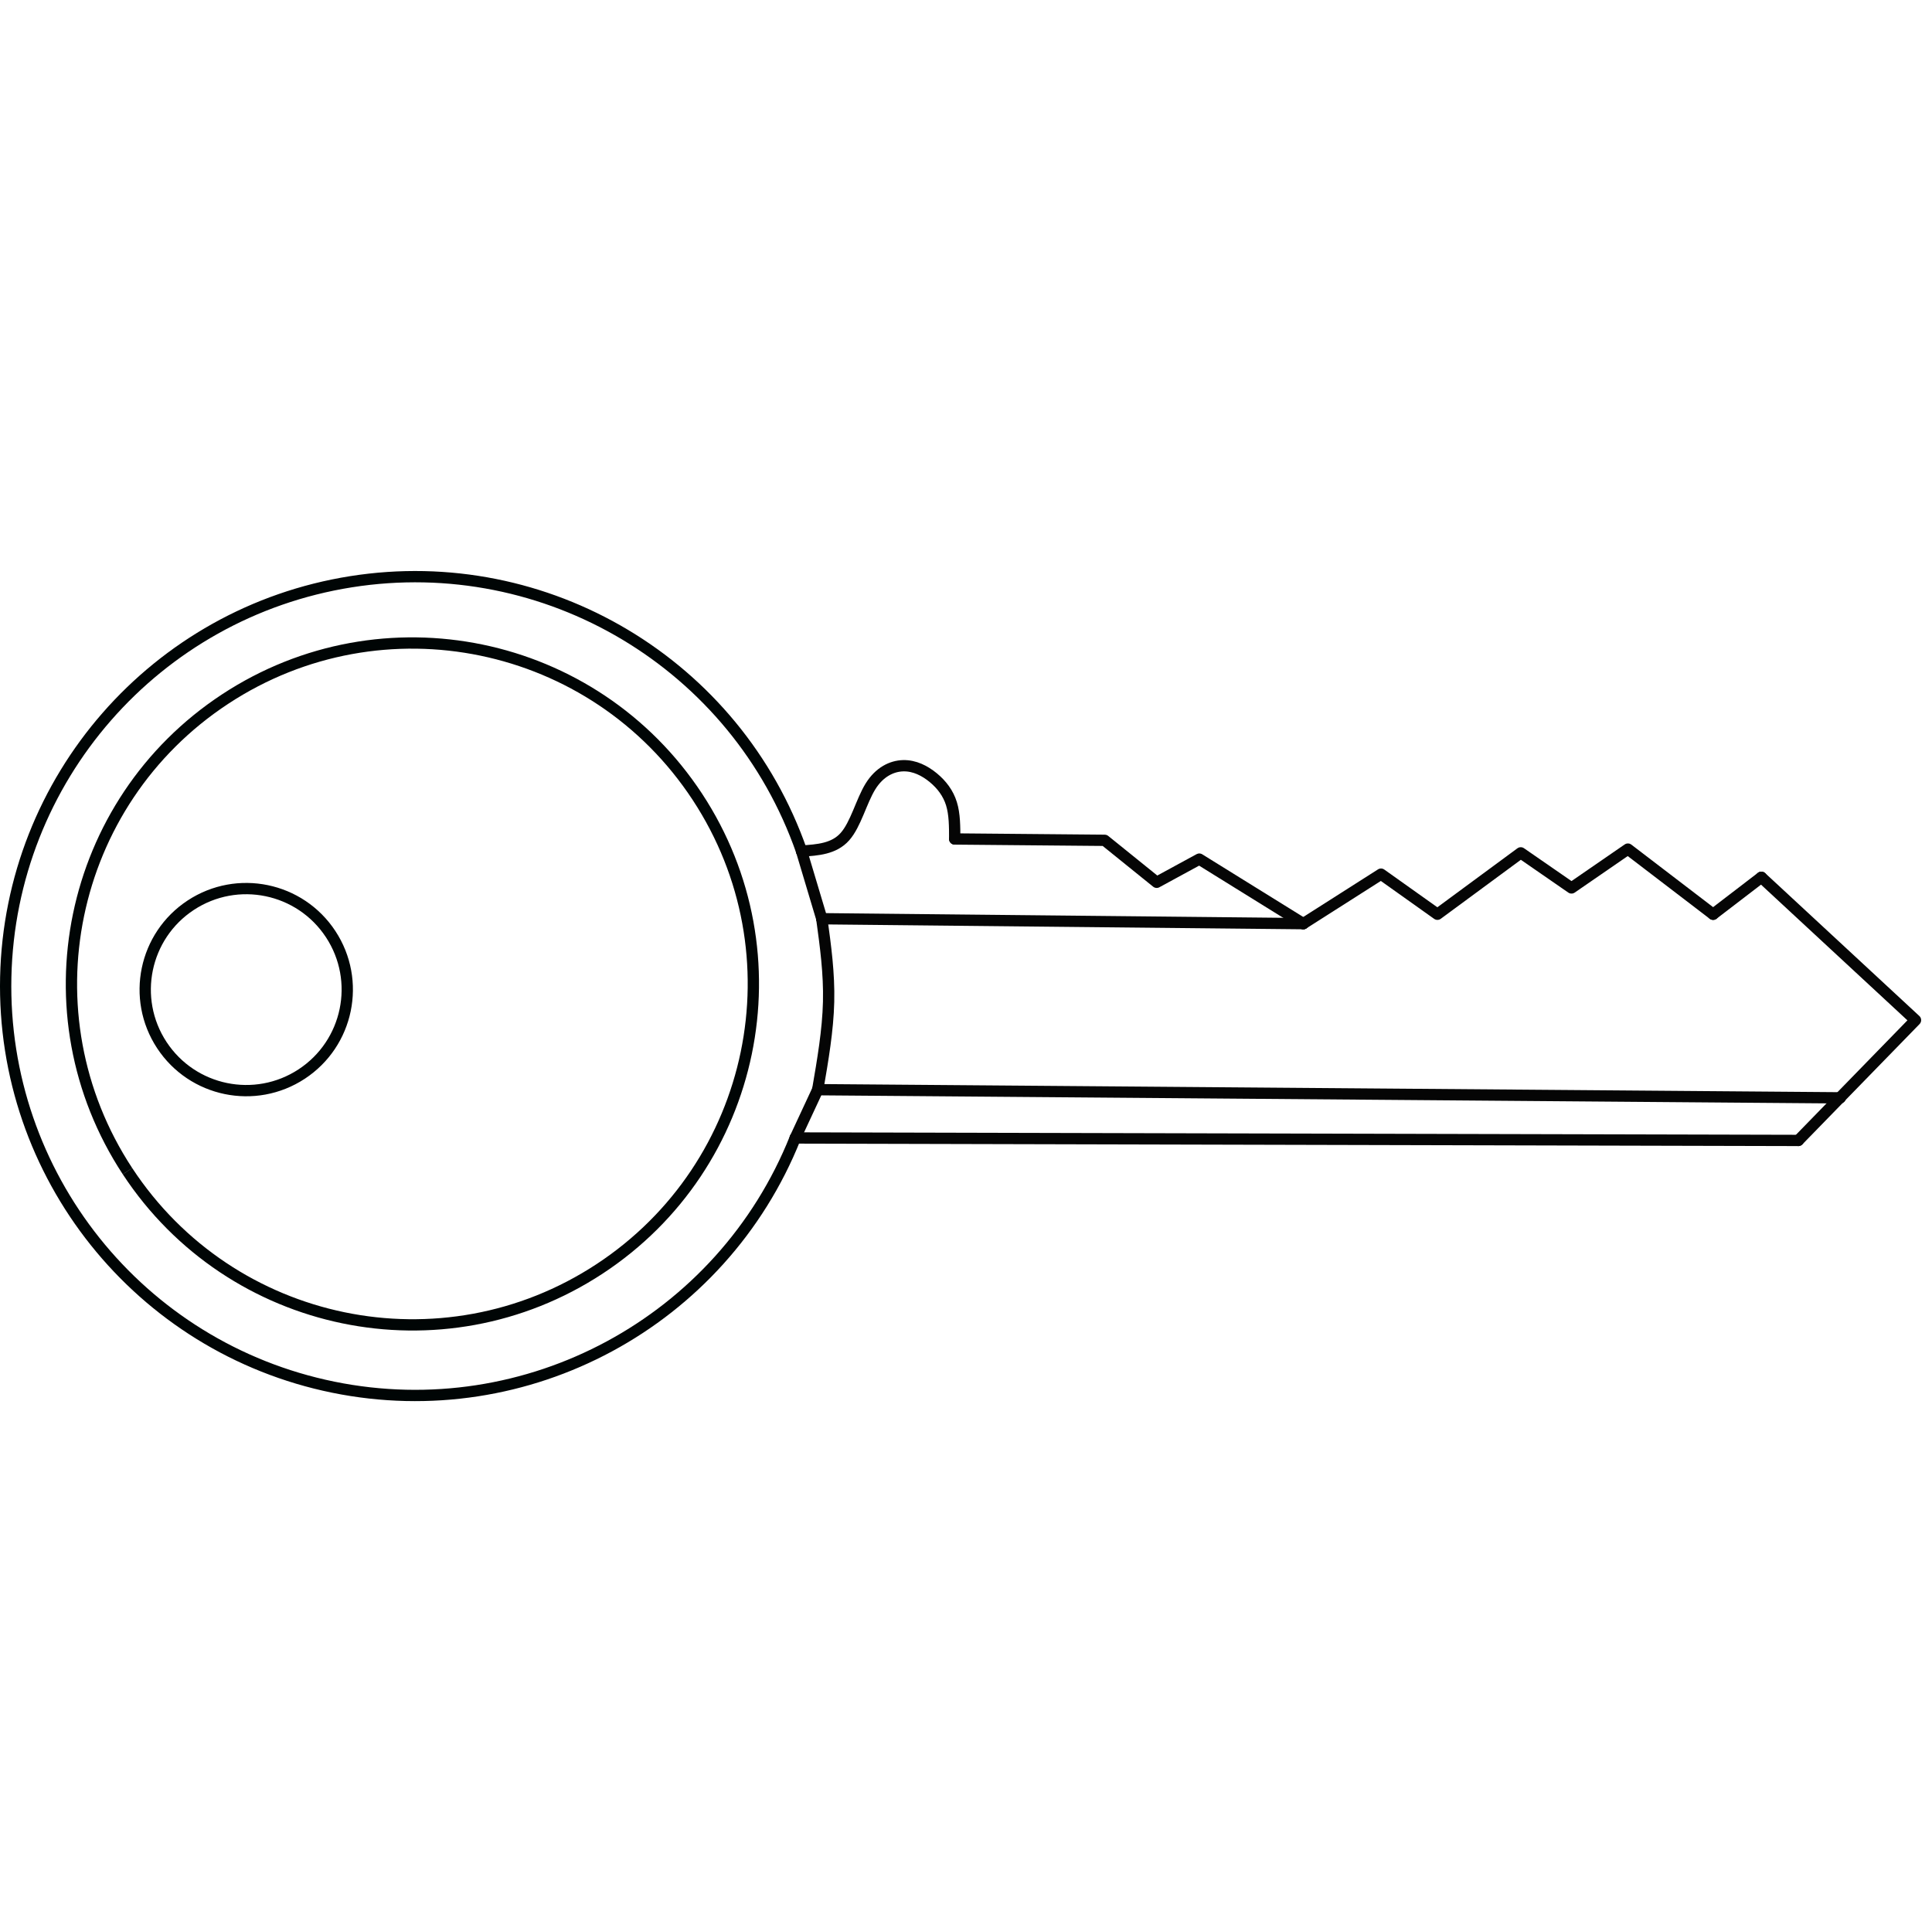
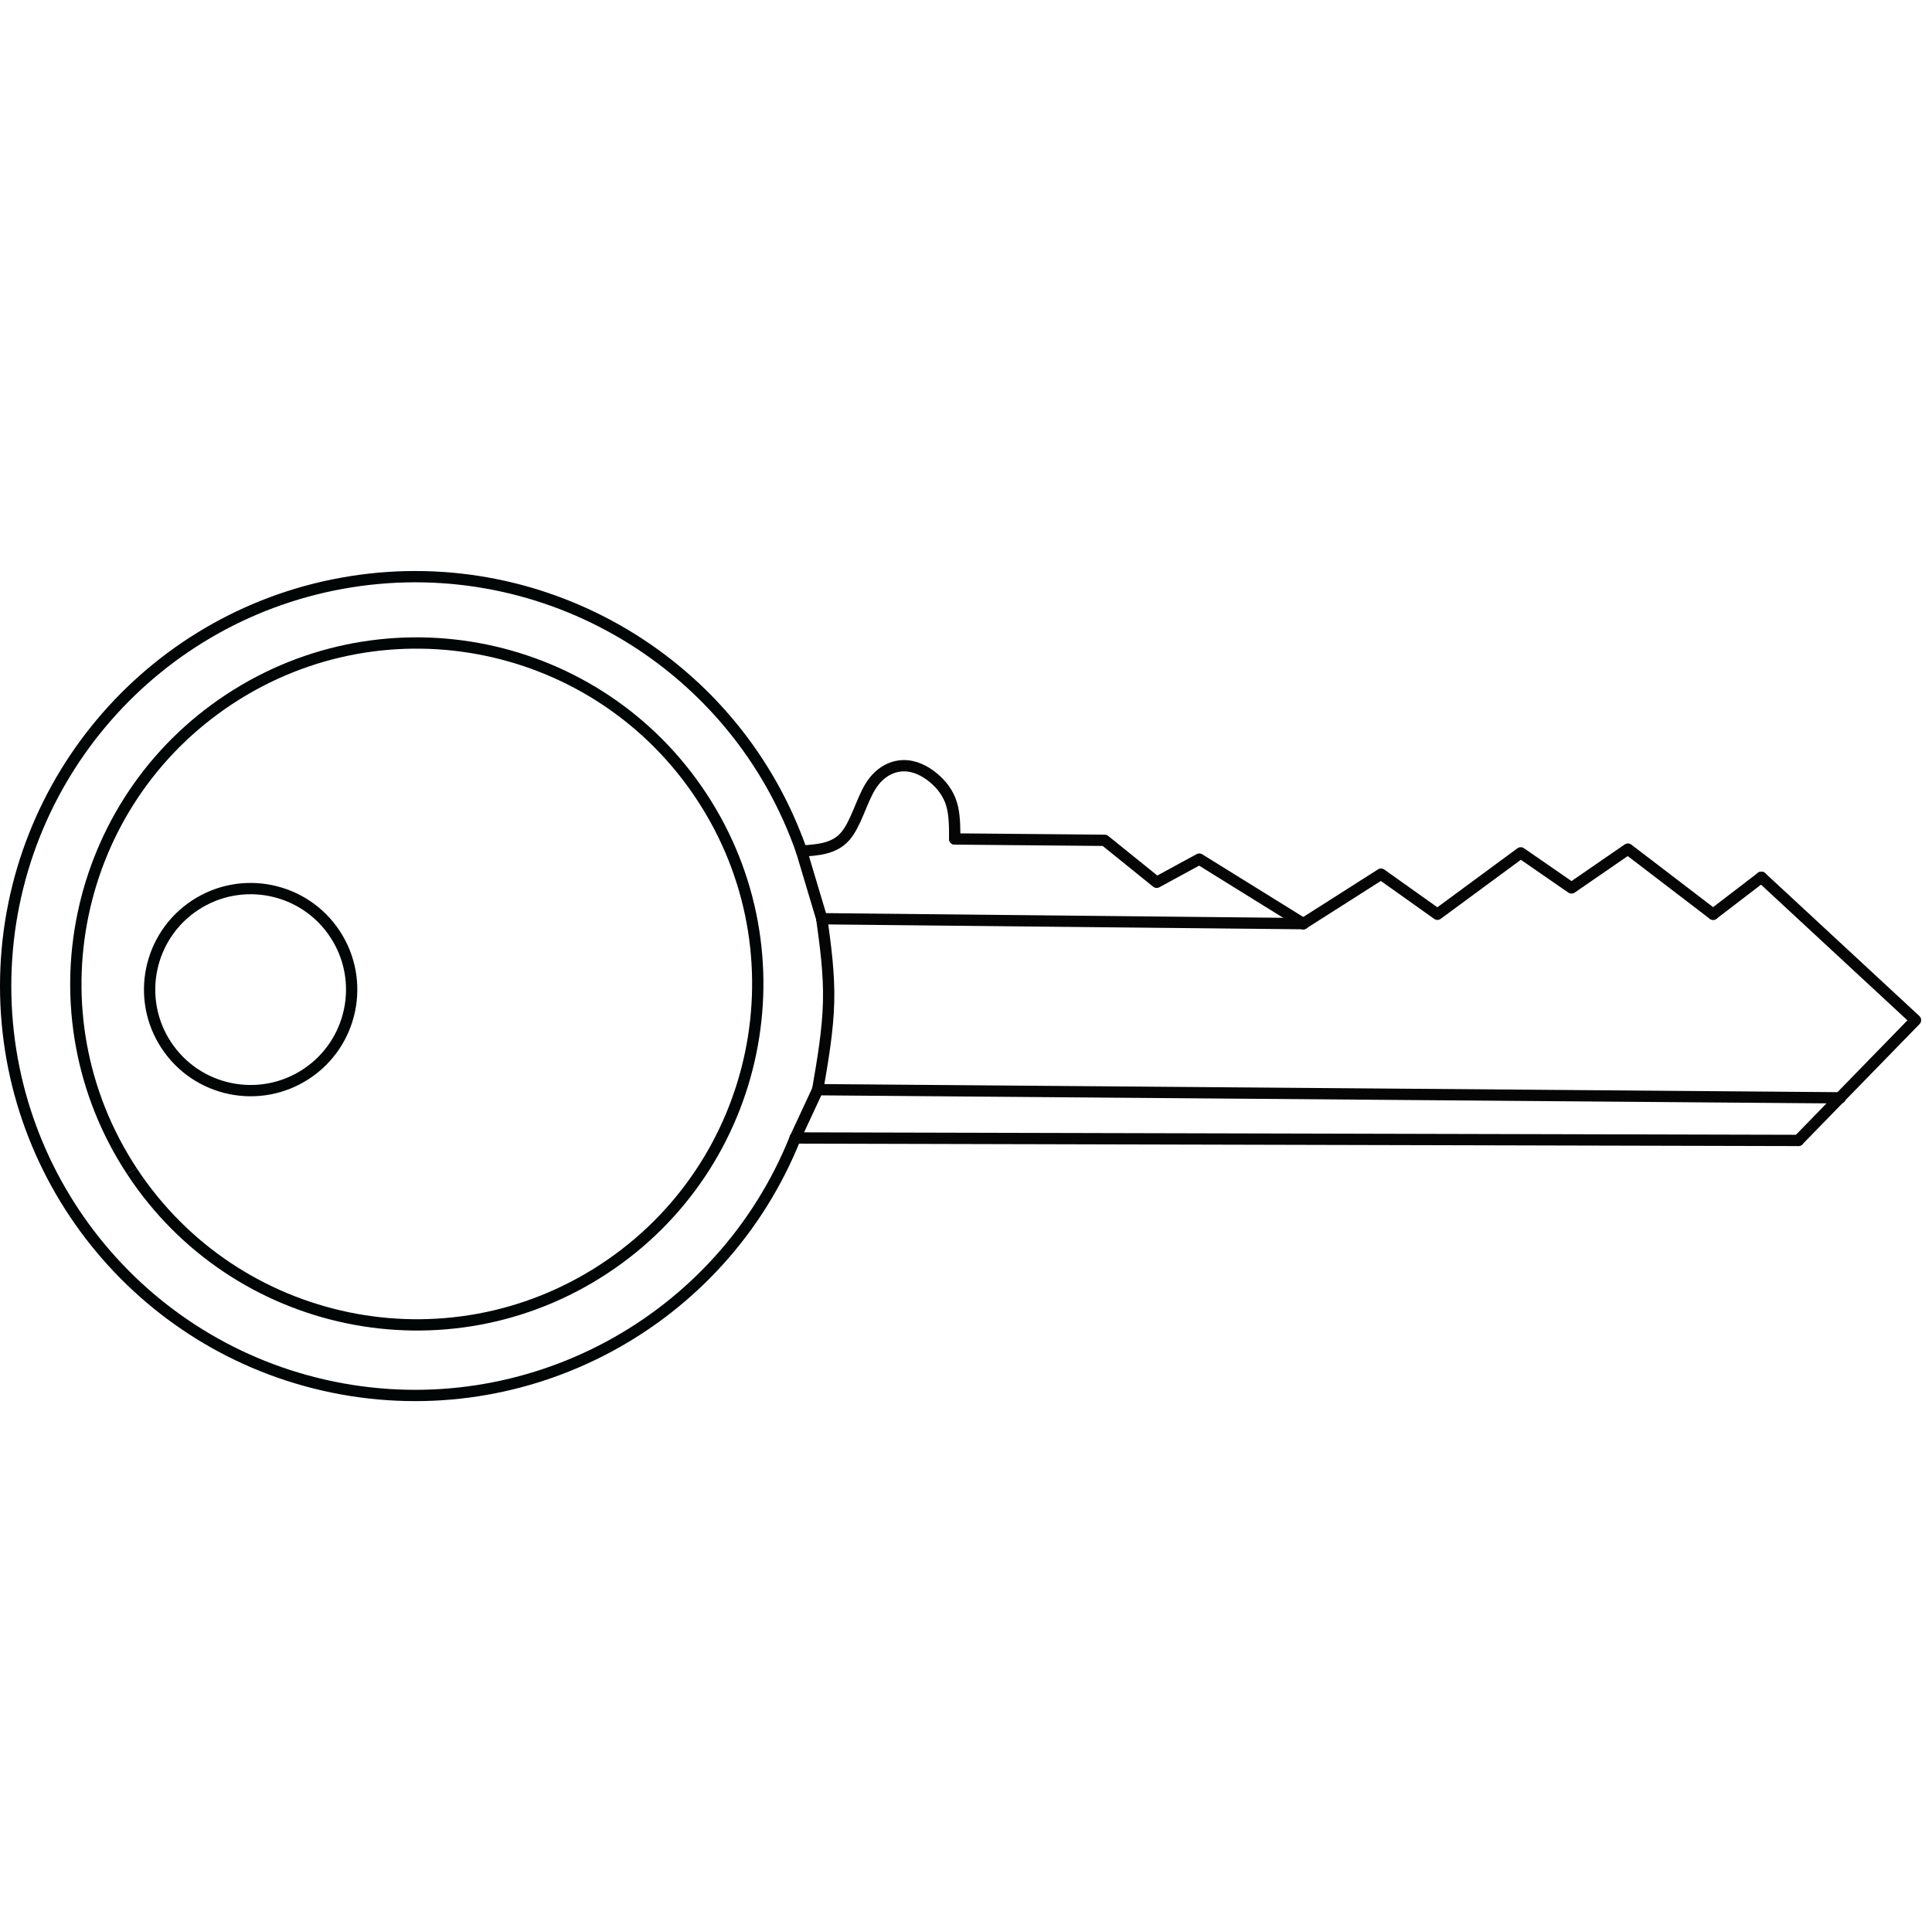
<svg xmlns="http://www.w3.org/2000/svg" xmlns:ns1="http://www.openswatchbook.org/uri/2009/osb" width="256.525mm" height="256mm" viewBox="0 0 256.525 256" version="1.1" id="svg8">
  <defs id="defs2">
    <linearGradient id="linearGradient4904" ns1:paint="solid">
      <stop style="stop-color:#000000;stop-opacity:1;" offset="0" id="stop4902" />
    </linearGradient>
    <linearGradient id="linearGradient4898" ns1:paint="solid">
      <stop style="stop-color:#000004;stop-opacity:1;" offset="0" id="stop4896" />
    </linearGradient>
    <linearGradient id="linearGradient4892" ns1:paint="solid">
      <stop style="stop-color:#000000;stop-opacity:1;" offset="0" id="stop4890" />
    </linearGradient>
    <linearGradient id="linearGradient4886" ns1:paint="solid">
      <stop style="stop-color:#000000;stop-opacity:1;" offset="0" id="stop4884" />
    </linearGradient>
    <linearGradient id="linearGradient4880" ns1:paint="solid">
      <stop style="stop-color:#000000;stop-opacity:1;" offset="0" id="stop4878" />
    </linearGradient>
    <linearGradient id="linearGradient4874" ns1:paint="solid">
      <stop style="stop-color:#000000;stop-opacity:1;" offset="0" id="stop4872" />
    </linearGradient>
    <linearGradient id="linearGradient4868" ns1:paint="solid">
      <stop style="stop-color:#000000;stop-opacity:1;" offset="0" id="stop4866" />
    </linearGradient>
    <linearGradient id="linearGradient4862" ns1:paint="solid">
      <stop style="stop-color:#000000;stop-opacity:1;" offset="0" id="stop4860" />
    </linearGradient>
    <linearGradient id="linearGradient4856" ns1:paint="solid">
      <stop style="stop-color:#000000;stop-opacity:1;" offset="0" id="stop4854" />
    </linearGradient>
    <linearGradient id="linearGradient4850" ns1:paint="solid">
      <stop style="stop-color:#000004;stop-opacity:1;" offset="0" id="stop4848" />
    </linearGradient>
    <linearGradient id="linearGradient4844" ns1:paint="solid">
      <stop style="stop-color:#000000;stop-opacity:1;" offset="0" id="stop4842" />
    </linearGradient>
    <linearGradient id="linearGradient4838" ns1:paint="solid">
      <stop style="stop-color:#000000;stop-opacity:1;" offset="0" id="stop4836" />
    </linearGradient>
    <linearGradient id="linearGradient4832" ns1:paint="solid">
      <stop style="stop-color:#000004;stop-opacity:1;" offset="0" id="stop4830" />
    </linearGradient>
  </defs>
  <g id="layer1" style="display:inline" transform="translate(-23.20431,90.90757)" />
  <g id="layer2" transform="translate(-23.20431,90.90757)">
    <a id="a4760" style="fill:none;fill-opacity:1;stroke:#000000;stroke-width:0.927;stroke-miterlimit:4;stroke-dasharray:none;stroke-opacity:1" transform="matrix(1.618902,0,0,1.618149,-14.52292,-97.60833)" />
    <a id="a4763" />
    <a id="a4733" />
-     <path style="fill:none;fill-opacity:0.088;stroke:#000505;stroke-width:1.5;stroke-linecap:butt;stroke-linejoin:round;stroke-miterlimit:4;stroke-dasharray:none;stroke-opacity:1" id="path10971" d="M -64.602,40.128 A 45.268,45.268 0 0 1 -1.915,53.104 45.268,45.268 0 0 1 -14.887,115.792 45.268,45.268 0 0 1 -77.576,102.824 45.268,45.268 0 0 1 -64.612,40.135" transform="rotate(-90)" />
-     <path style="opacity:1;vector-effect:none;fill:none;fill-opacity:0.088;fill-rule:evenodd;stroke:#000505;stroke-width:1.5;stroke-linecap:butt;stroke-linejoin:round;stroke-miterlimit:4;stroke-dasharray:none;stroke-dashoffset:0;stroke-opacity:1" id="path10975" d="m -47.864,44.689 a 13.413,13.413 0 0 1 18.575,3.845 13.413,13.413 0 0 1 -3.844,18.575 13.413,13.413 0 0 1 -18.575,-3.843 13.413,13.413 0 0 1 3.841,-18.575" transform="rotate(-90)" />
+     <path style="fill:none;fill-opacity:0.088;stroke:#000505;stroke-width:1.5;stroke-linecap:butt;stroke-linejoin:round;stroke-miterlimit:4;stroke-dasharray:none;stroke-opacity:1" id="path10971" d="M -64.602,40.713 A 45.268,45.268 0 0 1 -1.915,53.689 45.268,45.268 0 0 1 -14.887,116.377 45.268,45.268 0 0 1 -77.576,103.409 45.268,45.268 0 0 1 -64.612,40.719" transform="rotate(-90)" />
+     <path style="opacity:1;vector-effect:none;fill:none;fill-opacity:0.088;fill-rule:evenodd;stroke:#000505;stroke-width:1.5;stroke-linecap:butt;stroke-linejoin:round;stroke-miterlimit:4;stroke-dasharray:none;stroke-dashoffset:0;stroke-opacity:1" id="path10975" d="m -47.864,45.273 a 13.413,13.413 0 0 1 18.575,3.845 13.413,13.413 0 0 1 -3.844,18.575 13.413,13.413 0 0 1 -18.575,-3.843 13.413,13.413 0 0 1 3.841,-18.575" transform="rotate(-90)" />
    <path style="opacity:1;vector-effect:none;fill:none;fill-opacity:0.034;fill-rule:evenodd;stroke:#000505;stroke-width:1.5;stroke-linecap:round;stroke-linejoin:round;stroke-miterlimit:4;stroke-dasharray:none;stroke-dashoffset:0;stroke-opacity:1" id="path10977" d="M -60.199,128.791 A 54.359,54.359 0 0 1 -93.292,67.455 54.359,54.359 0 0 1 -38.83,23.968 54.359,54.359 0 0 1 13.662,69.813 54.359,54.359 0 0 1 -22.102,129.631" transform="rotate(-90)" />
    <path style="opacity:1;vector-effect:none;fill:none;fill-opacity:1;stroke:#050505;stroke-width:1.5;stroke-linecap:round;stroke-linejoin:round;stroke-miterlimit:4;stroke-dasharray:none;stroke-dashoffset:0;stroke-opacity:1" d="m 128.791,60.199 133.19,0.328" id="path10979" />
    <path style="opacity:1;vector-effect:none;fill:none;fill-opacity:1;stroke:#050505;stroke-width:1.5;stroke-linecap:round;stroke-linejoin:round;stroke-miterlimit:4;stroke-dasharray:none;stroke-dashoffset:0;stroke-opacity:1" d="m 261.981,60.526 15.558,-15.974 -20.467,-18.969" id="path10981" />
    <path style="opacity:1;vector-effect:none;fill:none;fill-opacity:1;stroke:#050505;stroke-width:1.5;stroke-linecap:round;stroke-linejoin:round;stroke-miterlimit:4;stroke-dasharray:none;stroke-dashoffset:0;stroke-opacity:1" d="M 267.556,54.869 131.777,53.787" id="path10985" />
    <path style="opacity:1;vector-effect:none;fill:none;fill-opacity:1;stroke:#050505;stroke-width:1.5;stroke-linecap:round;stroke-linejoin:round;stroke-miterlimit:4;stroke-dasharray:none;stroke-dashoffset:0;stroke-opacity:1" d="m 131.777,53.787 c 0.678,-3.943 1.357,-7.885 1.447,-11.669 0.09,-3.784 -0.407,-7.408 -0.905,-11.032" id="path10995" />
    <path style="opacity:1;vector-effect:none;fill:none;fill-opacity:1;stroke:#050505;stroke-width:1.5;stroke-linecap:round;stroke-linejoin:round;stroke-miterlimit:4;stroke-dasharray:none;stroke-dashoffset:0;stroke-opacity:1" d="m 129.631,22.103 c 2.151,-0.143 4.302,-0.286 5.75,-1.907 1.448,-1.621 2.193,-4.719 3.389,-6.66 1.196,-1.941 2.843,-2.726 4.353,-2.765 1.51,-0.039 2.882,0.667 4,1.588 1.118,0.922 1.981,2.059 2.412,3.451 0.432,1.393 0.432,3.039 0.432,4.687" id="path10999" />
    <path style="opacity:1;vector-effect:none;fill:none;fill-opacity:1;stroke:#050505;stroke-width:1.5;stroke-linecap:round;stroke-linejoin:round;stroke-miterlimit:4;stroke-dasharray:none;stroke-dashoffset:0;stroke-opacity:1" d="m 149.968,20.497 19.913,0.178 6.905,5.574 5.657,-3.078 13.811,8.569" id="path11003" />
    <path style="opacity:1;vector-effect:none;fill:none;fill-opacity:1;stroke:#050505;stroke-width:1.5;stroke-linecap:round;stroke-linejoin:round;stroke-miterlimit:4;stroke-dasharray:none;stroke-dashoffset:0;stroke-opacity:1" d="m 196.255,31.74 10.317,-6.573 7.488,5.325 11.065,-8.153 6.739,4.659 7.488,-5.158 11.315,8.653" id="path11005" />
    <path style="opacity:1;vector-effect:none;fill:none;fill-opacity:1;stroke:#050505;stroke-width:1.5;stroke-linecap:round;stroke-linejoin:round;stroke-miterlimit:4;stroke-dasharray:none;stroke-dashoffset:0;stroke-opacity:1" d="m 250.666,30.492 6.406,-4.909" id="path11007" />
    <path style="opacity:1;vector-effect:none;fill:none;fill-opacity:1;stroke:#050505;stroke-width:1.5;stroke-linecap:round;stroke-linejoin:round;stroke-miterlimit:4;stroke-dasharray:none;stroke-dashoffset:0;stroke-opacity:1" d="m 132.319,31.087 63.936,0.654" id="path11009" />
    <path style="opacity:1;vector-effect:none;fill:none;fill-opacity:1;stroke:#050505;stroke-width:1.5;stroke-linecap:round;stroke-linejoin:round;stroke-miterlimit:4;stroke-dasharray:none;stroke-dashoffset:0;stroke-opacity:1" d="m 131.777,53.787 -2.985,6.411" id="path11011" />
    <path style="opacity:1;vector-effect:none;fill:none;fill-opacity:1;stroke:#050505;stroke-width:1.5;stroke-linecap:round;stroke-linejoin:round;stroke-miterlimit:4;stroke-dasharray:none;stroke-dashoffset:0;stroke-opacity:1" d="m 132.319,31.087 -2.688,-8.984" id="path11013" />
  </g>
</svg>
